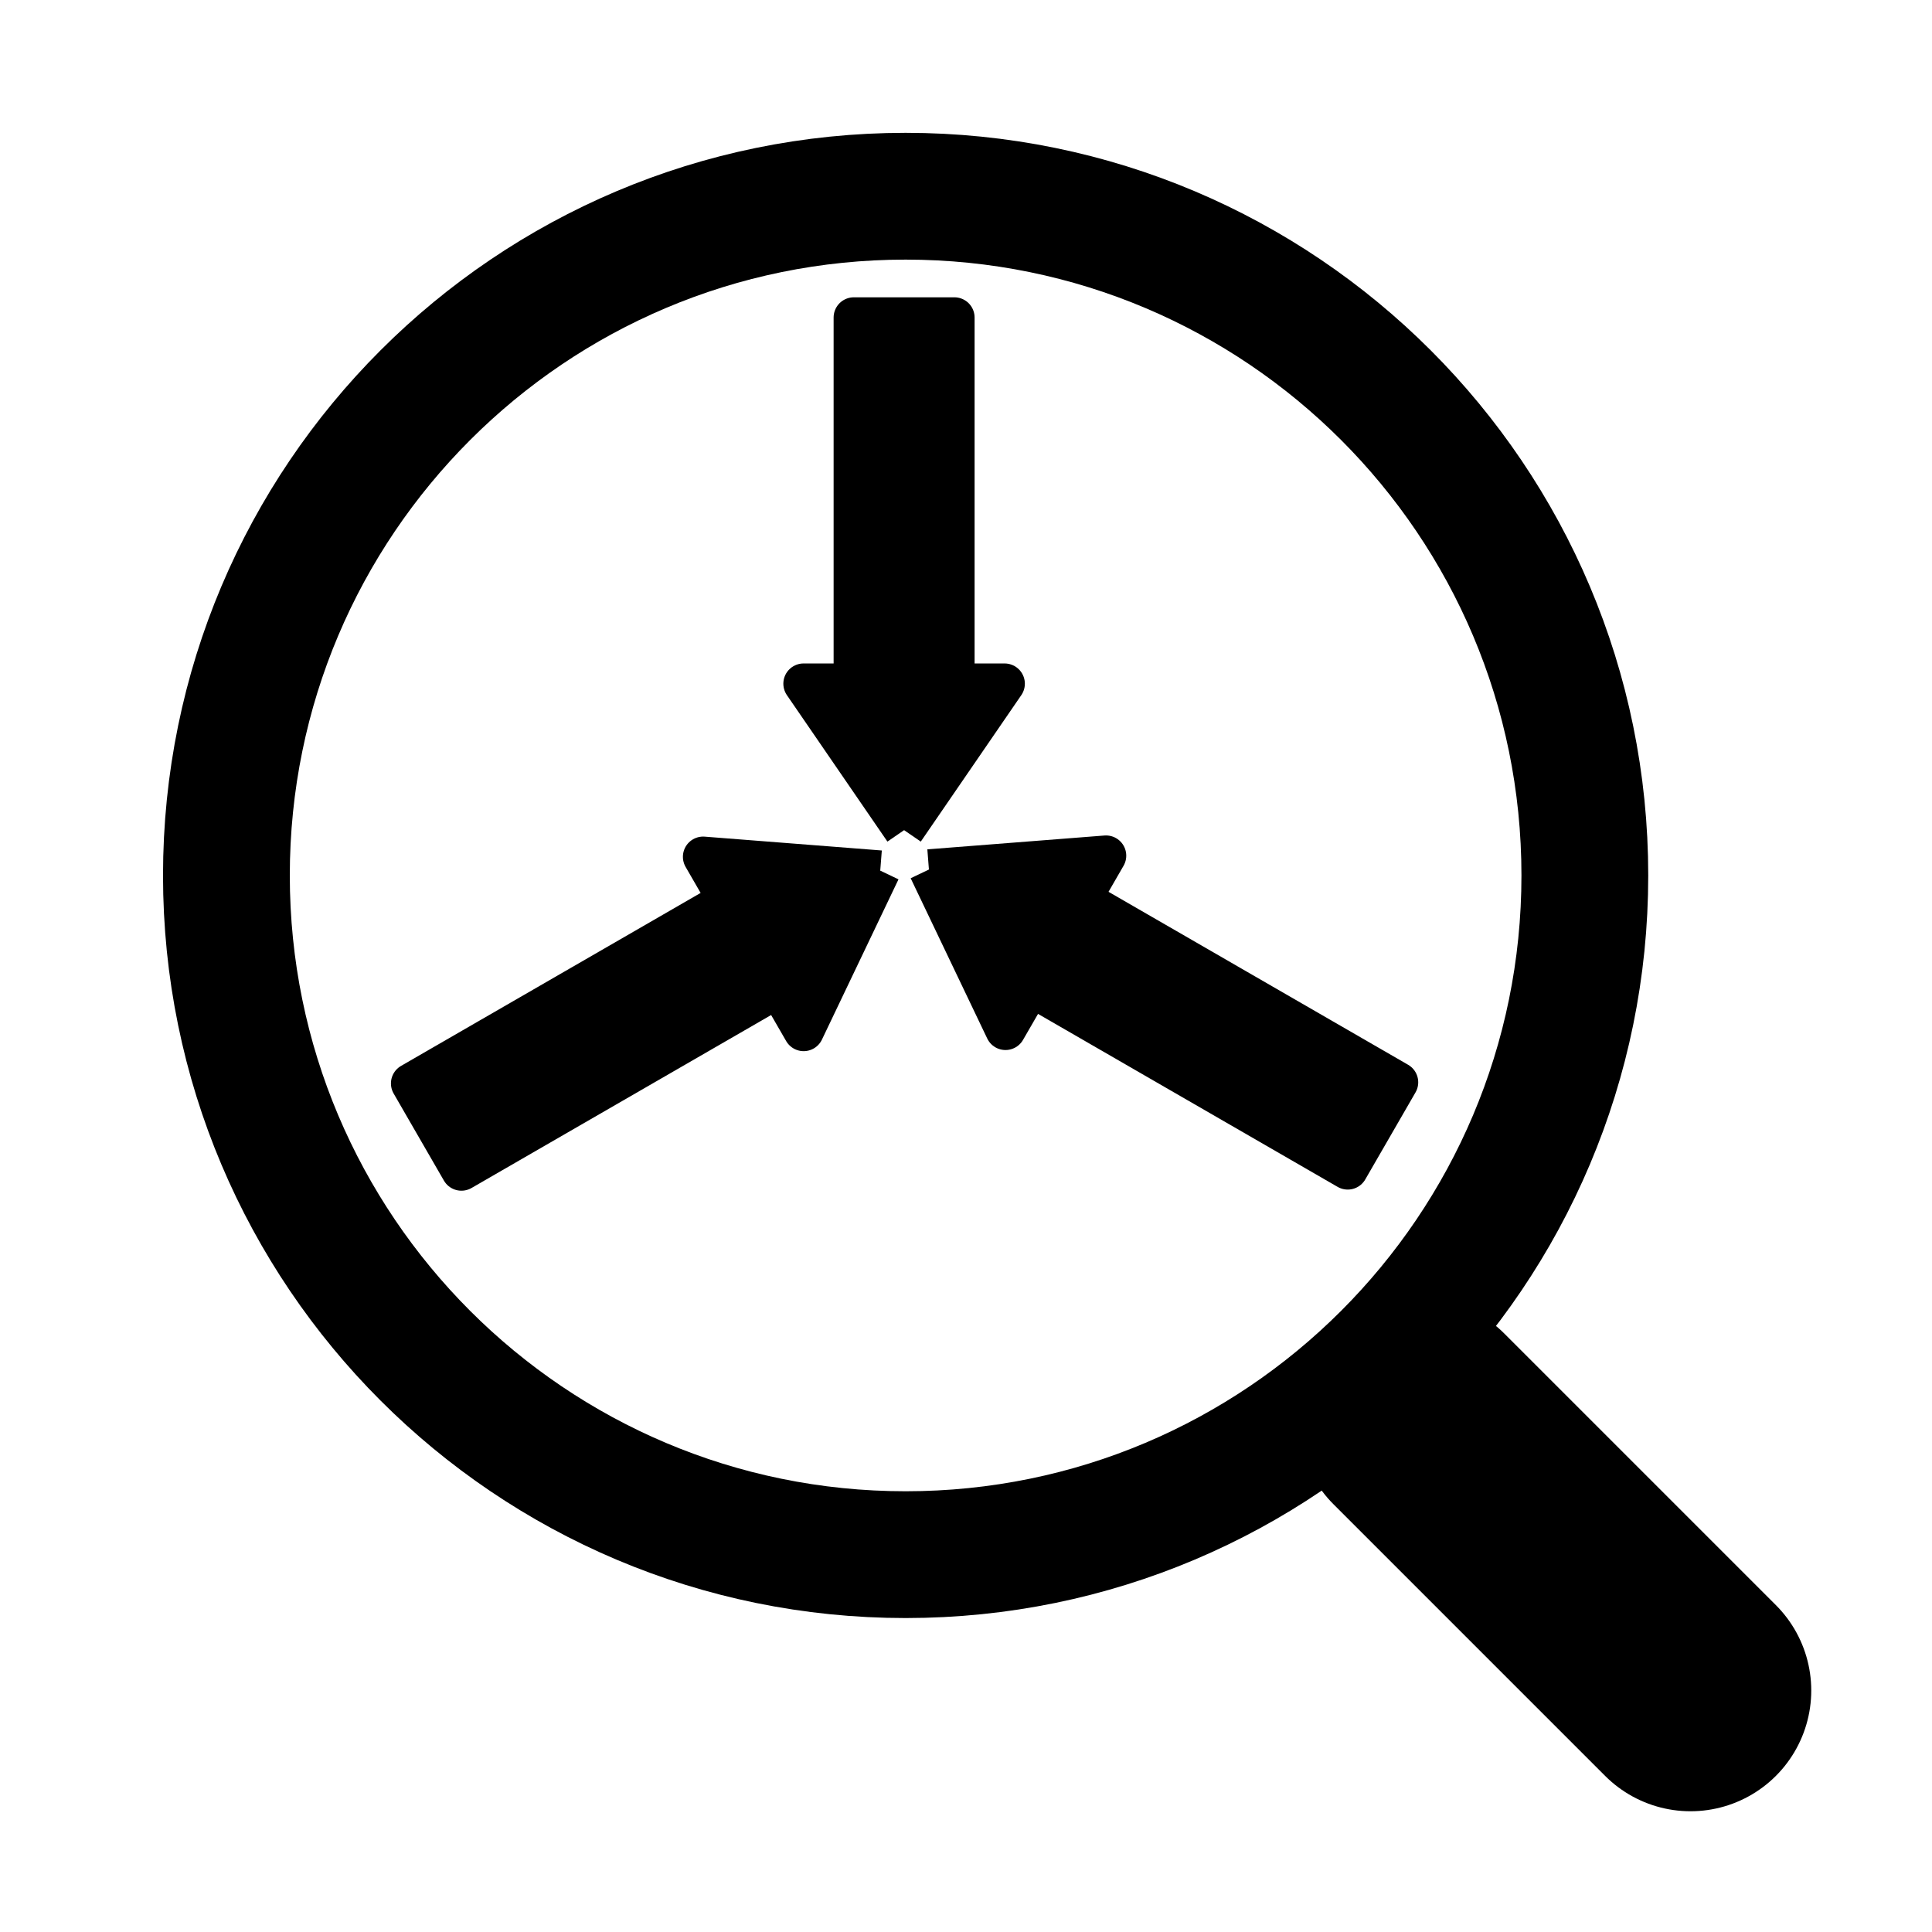
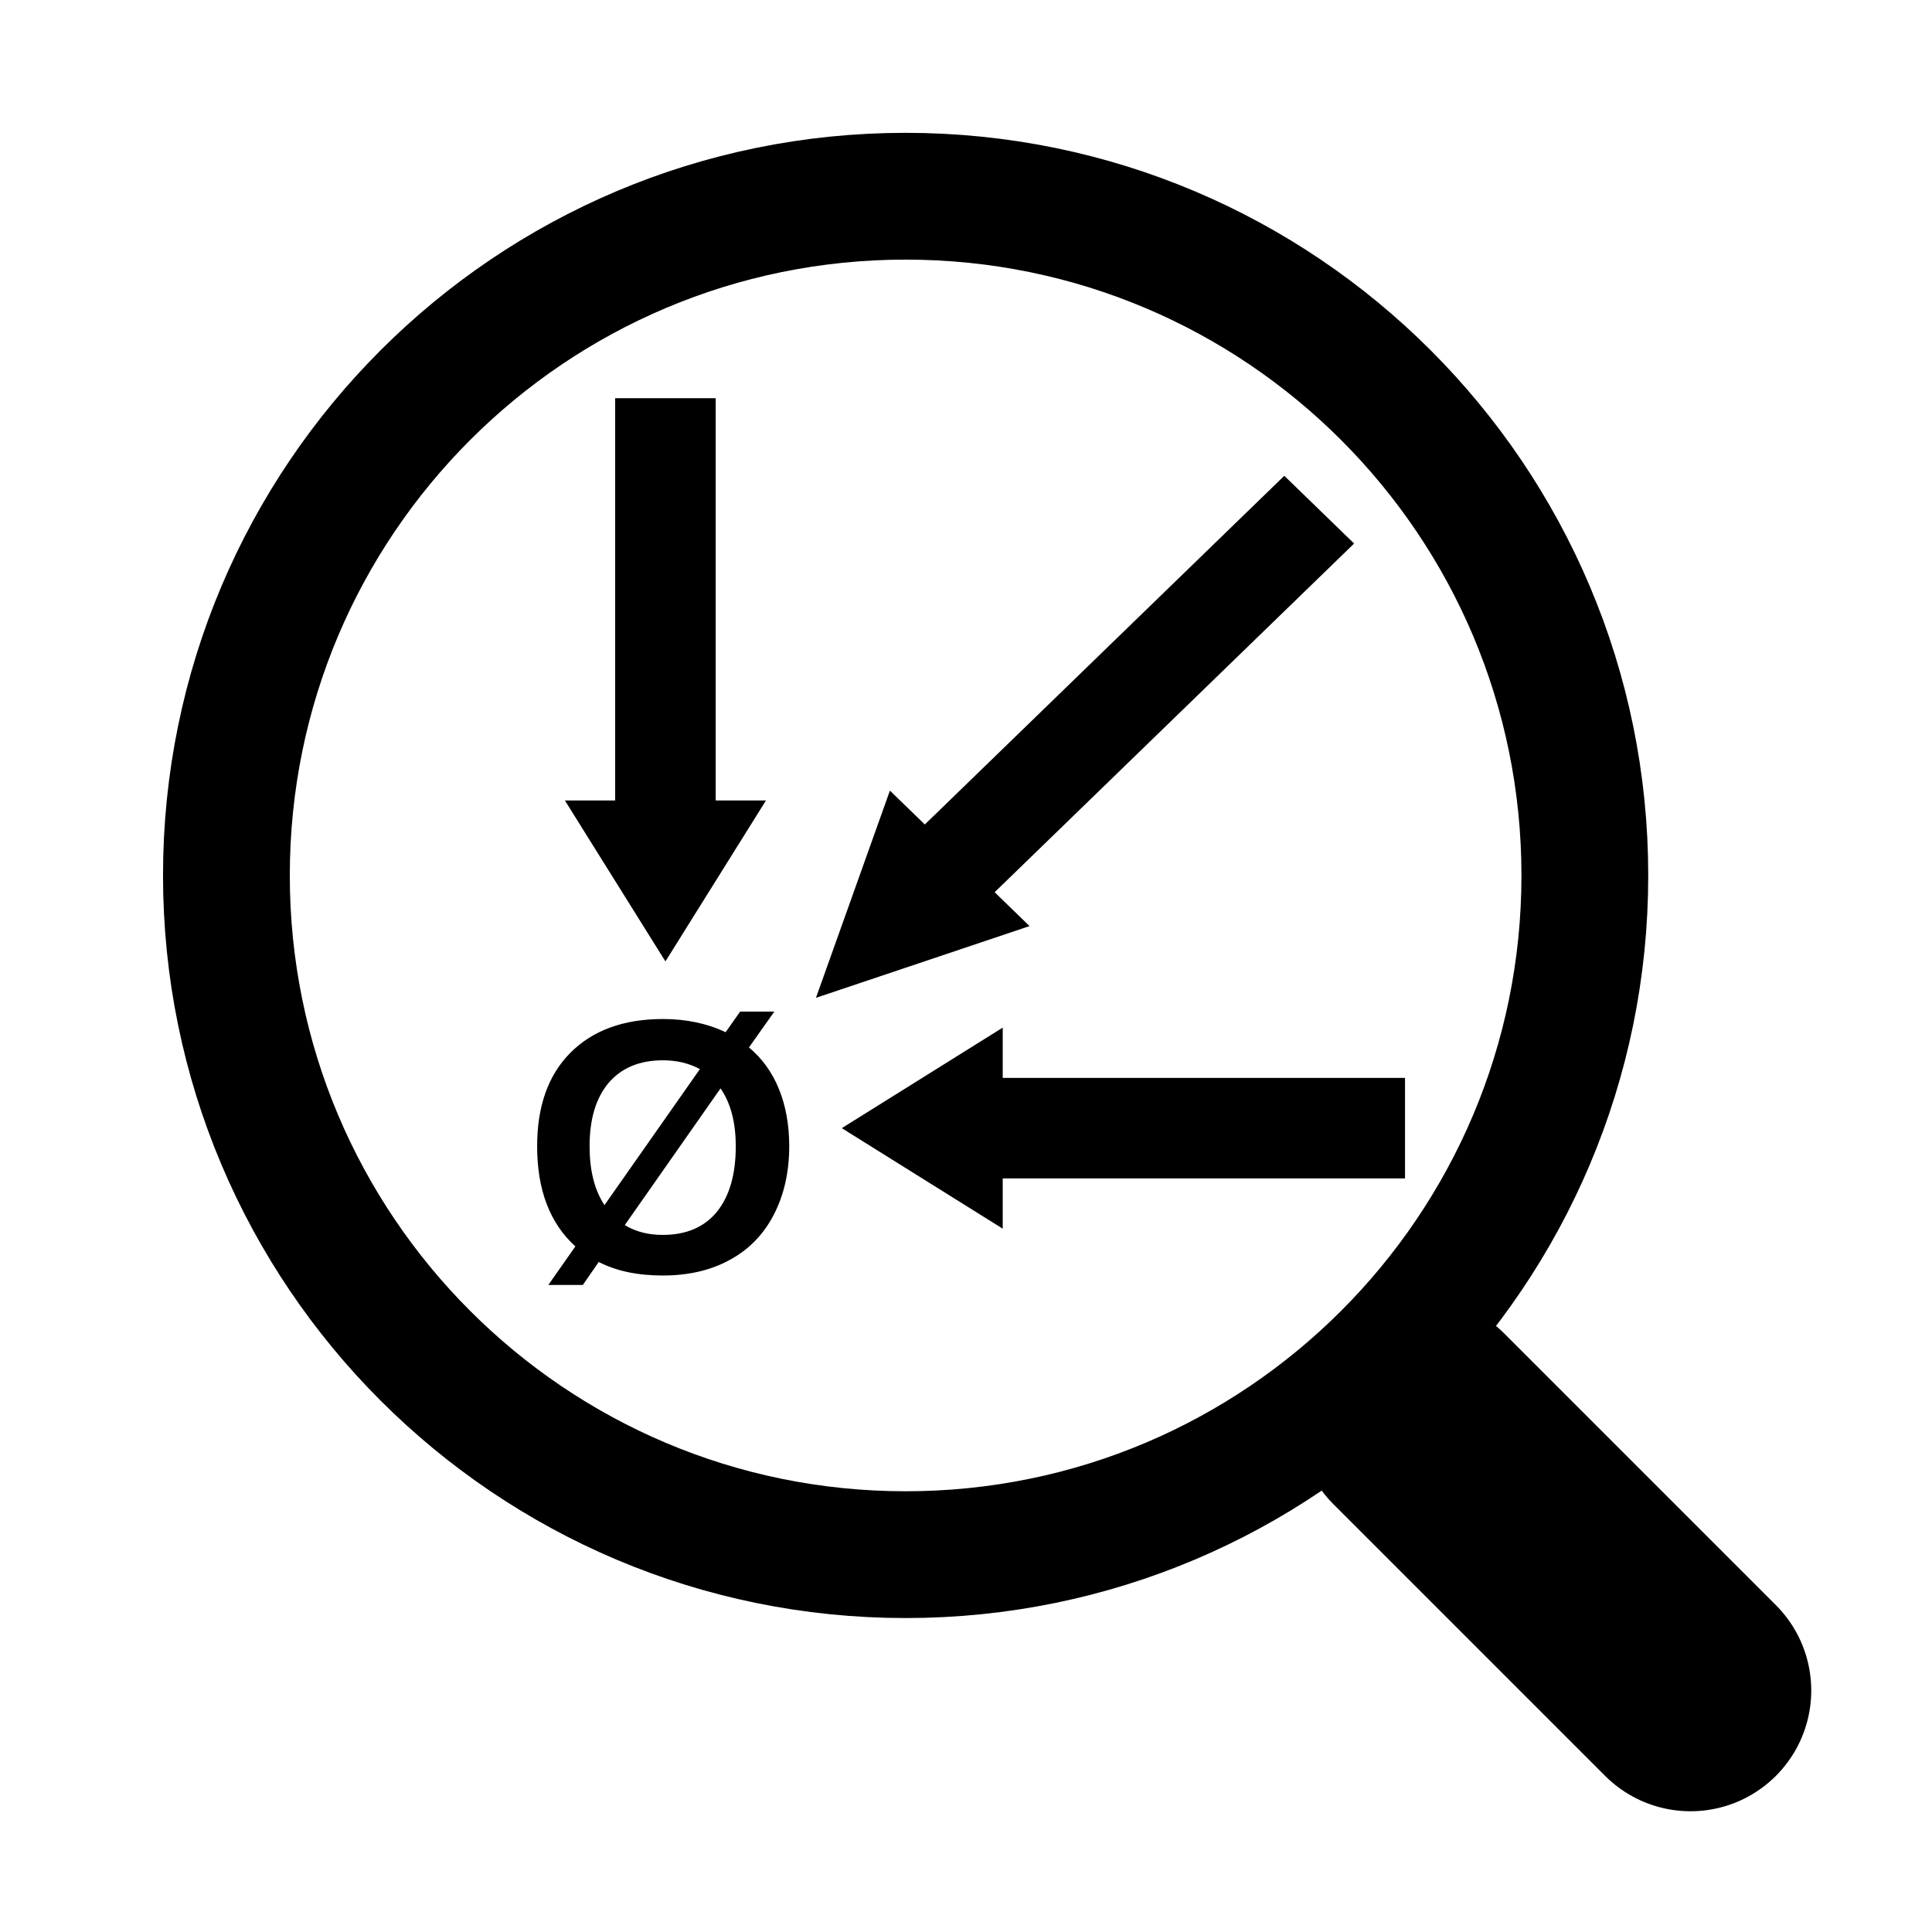
<svg xmlns="http://www.w3.org/2000/svg" width="64" height="64" id="svg2" version="1.1">
  <defs id="defs4" />
  <g id="layer1" transform="translate(0,-988.3622)">
    <g id="g3786" transform="matrix(0.7173913,0,0,0.7173913,16.30435,291.1024)">
      <g id="g3776" transform="matrix(-1,0,0,1,44.45455,0)">
        <path transform="matrix(1.393939,0,0,1.393939,-40.84848,968.4531)" d="m 70,31.5 a 22.5,22.5 0 1 1 -45,0 22.5,22.5 0 1 1 45,0 z" id="path3000" style="fill:none;stroke:#000000;stroke-width:4.2;stroke-linejoin:round;stroke-miterlimit:4;stroke-opacity:1;stroke-dasharray:none;stroke-dashoffset:0" />
        <path transform="matrix(1.393939,0,0,1.393939,-22.72727,971.938)" id="path3770" d="m 8.5,56 9,-9" style="fill:none;stroke:#000000;stroke-width:8;stroke-linecap:round;stroke-linejoin:round;stroke-miterlimit:4;stroke-opacity:1;stroke-dasharray:none;marker-start:none;marker-mid:none;marker-end:none" />
-         <path style="fill:#000000;fill-opacity:1;stroke:#000000;stroke-width:1.868;stroke-linecap:butt;stroke-linejoin:round;stroke-miterlimit:4;stroke-dasharray:none;stroke-opacity:1" d="m 25.434,1010.271 4.642,-6.763 h -2.321 v -16.908 h -4.642 l 1.7e-5,16.908 -2.321,10e-5 4.642,6.763" id="path3774-0-2" />
-         <path style="fill:#000000;fill-opacity:1;stroke:#000000;stroke-width:1.868;stroke-linecap:butt;stroke-linejoin:round;stroke-miterlimit:4;stroke-dasharray:none;stroke-opacity:1" d="m 24.288,1012.089 -8.178,-0.639 1.16,2.01 -14.642,8.454 2.321,4.02 14.642,-8.454 1.161,2.01 3.536,-7.401" id="path3774-0-2-6" />
-         <path style="fill:#000000;fill-opacity:1;stroke:#000000;stroke-width:1.868;stroke-linecap:butt;stroke-linejoin:round;stroke-miterlimit:4;stroke-dasharray:none;stroke-opacity:1" d="m 26.536,1012.14 3.536,7.402 1.16,-2.01 14.643,8.454 2.321,-4.02 -14.642,-8.454 1.16,-2.01 -8.178,0.639" id="path3774-0-2-6-8" />
+         <path style="fill:#000000;fill-opacity:1;stroke:none;stroke-width:1.958;stroke-linecap:butt;stroke-linejoin:round;stroke-miterlimit:4;stroke-dasharray:none;stroke-opacity:1" d="m 36.455,1016.332 4.642,-7.431 h -2.321 v -18.577 h -4.642 l 1.7e-5,18.577 h -2.321 l 4.642,7.431" id="path3774-0-2" />
+         <path style="fill:#000000;fill-opacity:1;stroke:none;stroke-width:2.148;stroke-linecap:butt;stroke-linejoin:round;stroke-miterlimit:4;stroke-dasharray:none;stroke-opacity:1" d="m 29.504,1018.013 -3.415,-9.568 -1.612,1.564 -16.599,-16.101 -3.224,3.128 16.599,16.101 -1.612,1.564 9.864,3.313" id="path3774-0-2-6" />
+         <path style="fill:#000000;fill-opacity:1;stroke:none;stroke-width:1.958;stroke-linecap:butt;stroke-linejoin:round;stroke-miterlimit:4;stroke-dasharray:none;stroke-opacity:1" d="m 28.311,1024.031 -7.431,-4.642 5.9e-5,2.321 -18.577,2e-4 1.081e-4,4.642 18.577,10e-5 1.37e-4,2.321 7.431,-4.642" id="path3774-0-2-6-6" />
+         <text xml:space="preserve" style="font-style:normal;font-weight:normal;font-size:3.602px;line-height:0%;font-family:sans-serif;letter-spacing:0px;word-spacing:0px;fill:#000000;fill-opacity:1;stroke:none;stroke-width:0.3" x="-43.068" y="1030.676" id="text5695" transform="scale(-1,1)">
+           <tspan id="tspan5697" x="-43.068" y="1030.676" style="font-style:normal;font-variant:normal;font-weight:bold;font-stretch:normal;font-size:16.735px;line-height:1.25;font-family:Arial;-inkscape-font-specification:'Arial Bold';stroke-width:0.3">Ø</tspan>
+         </text>
      </g>
    </g>
  </g>
</svg>
